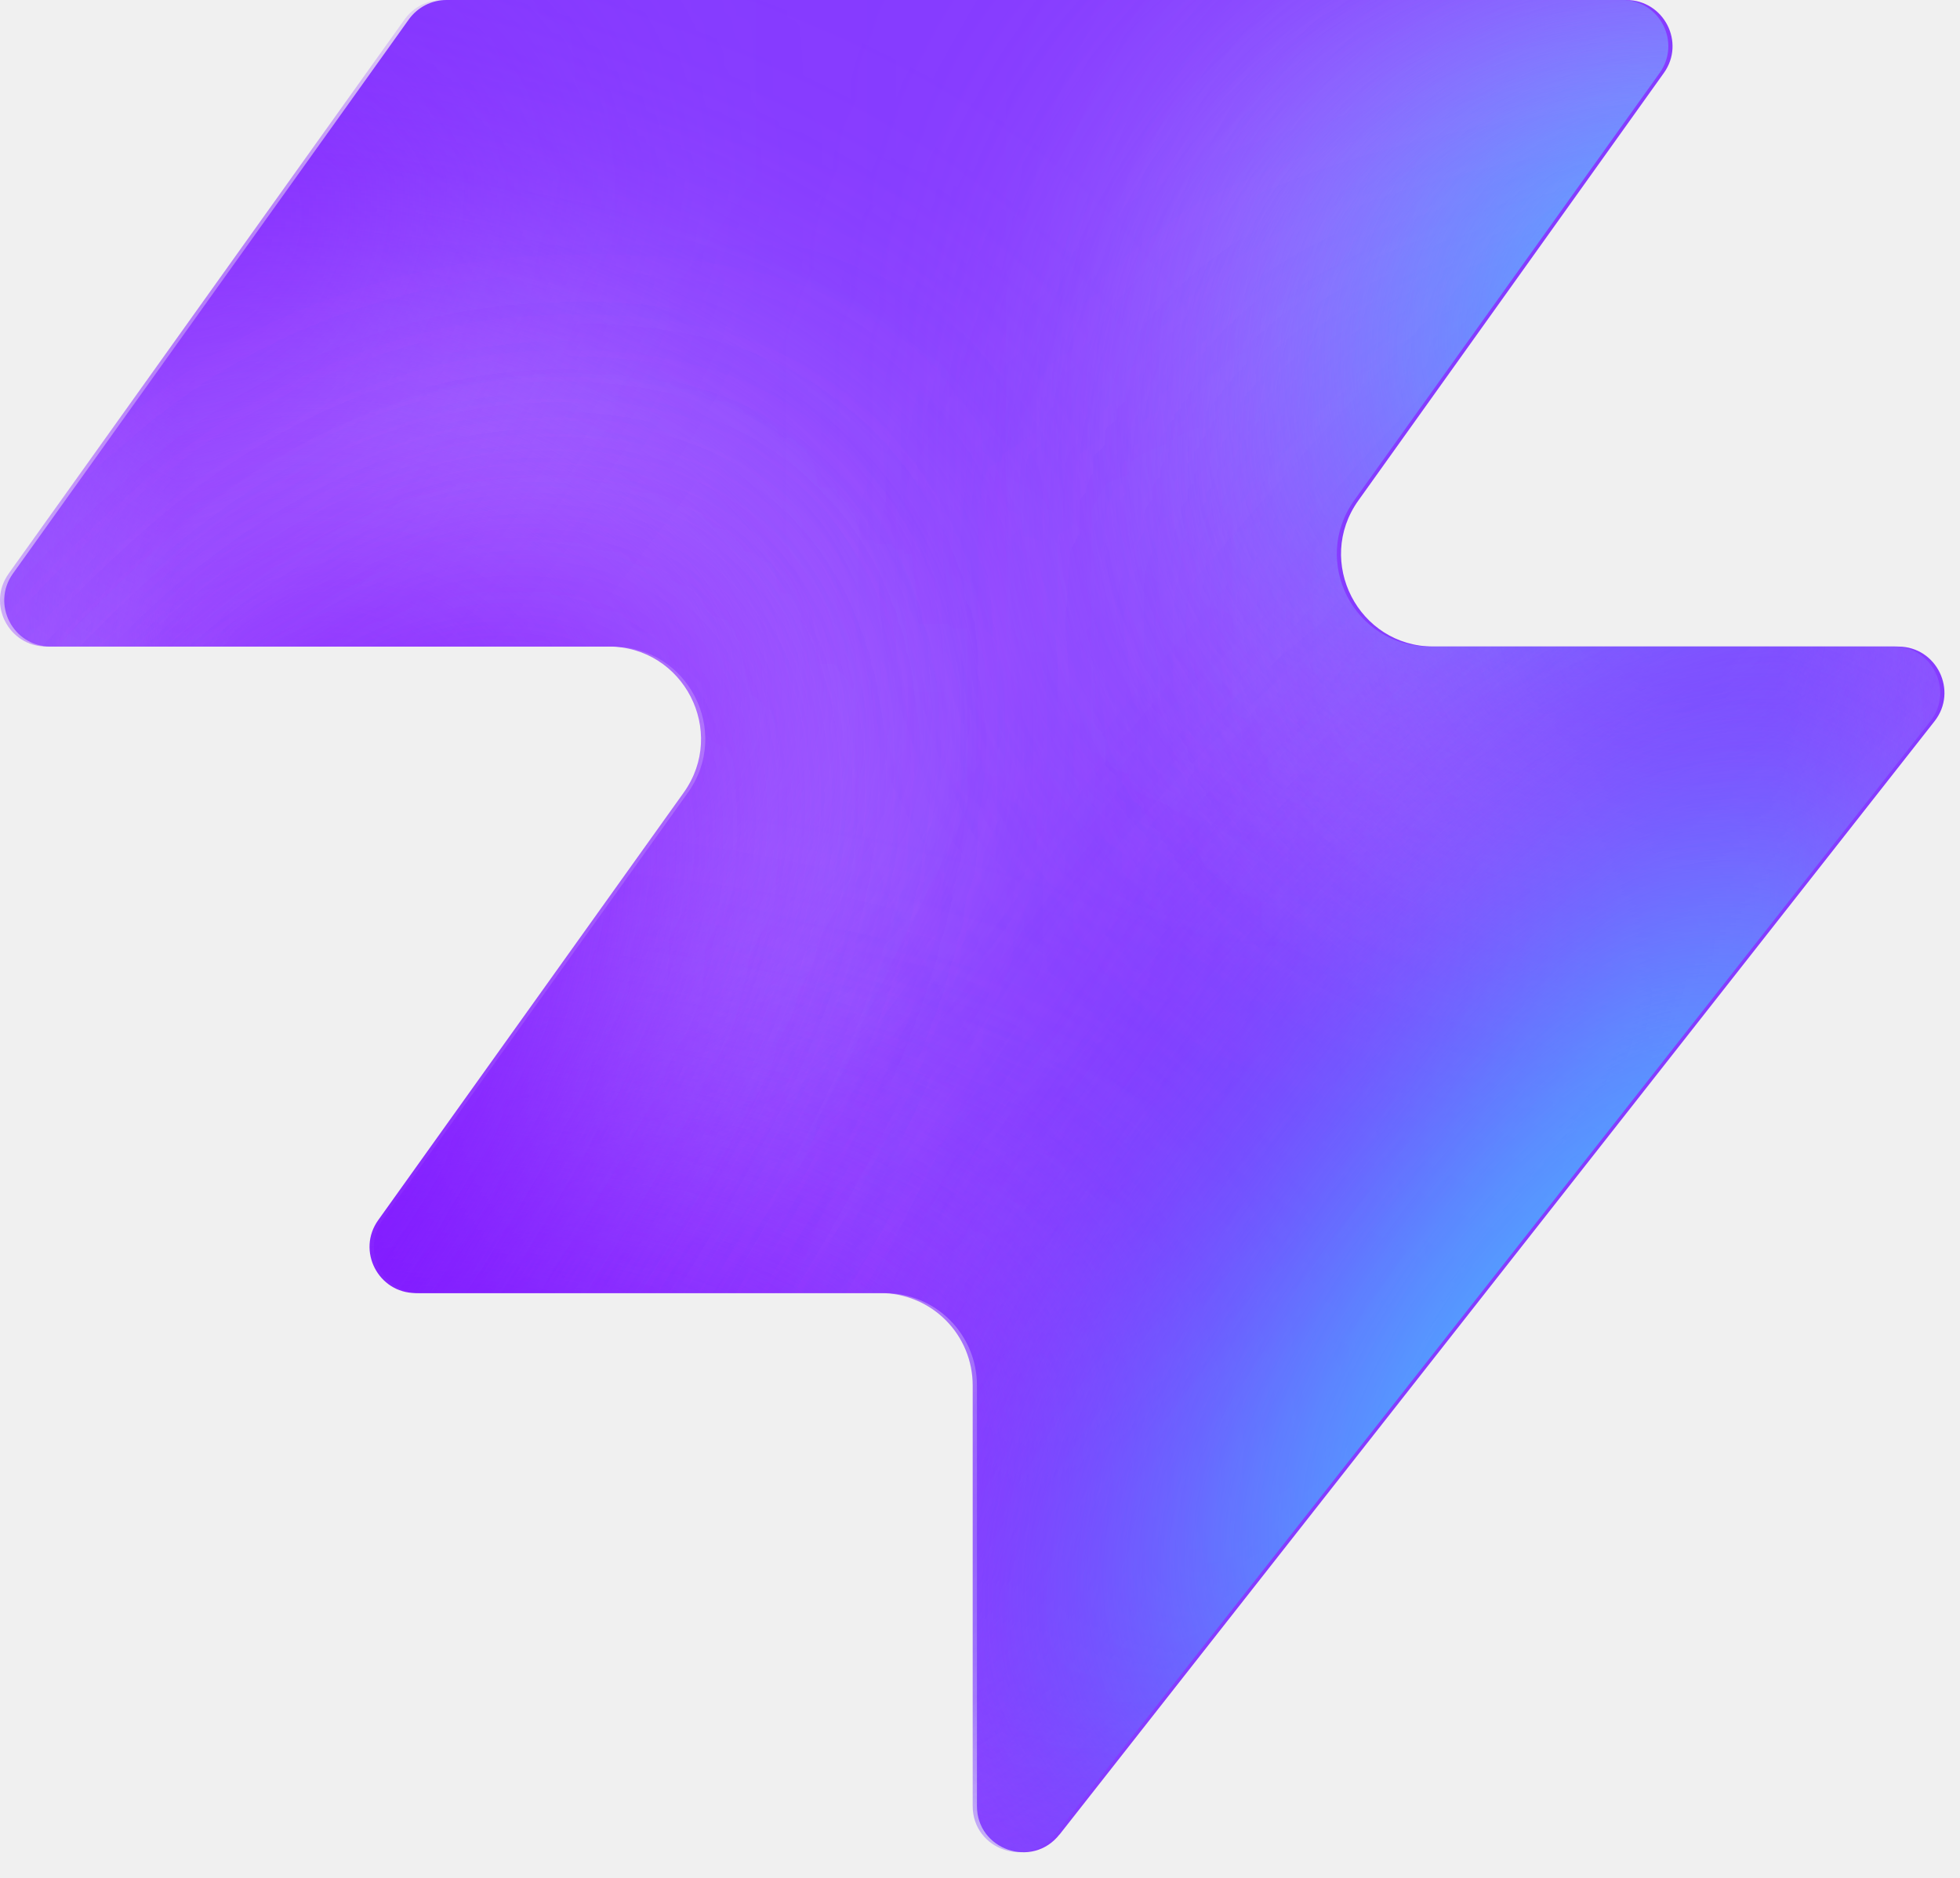
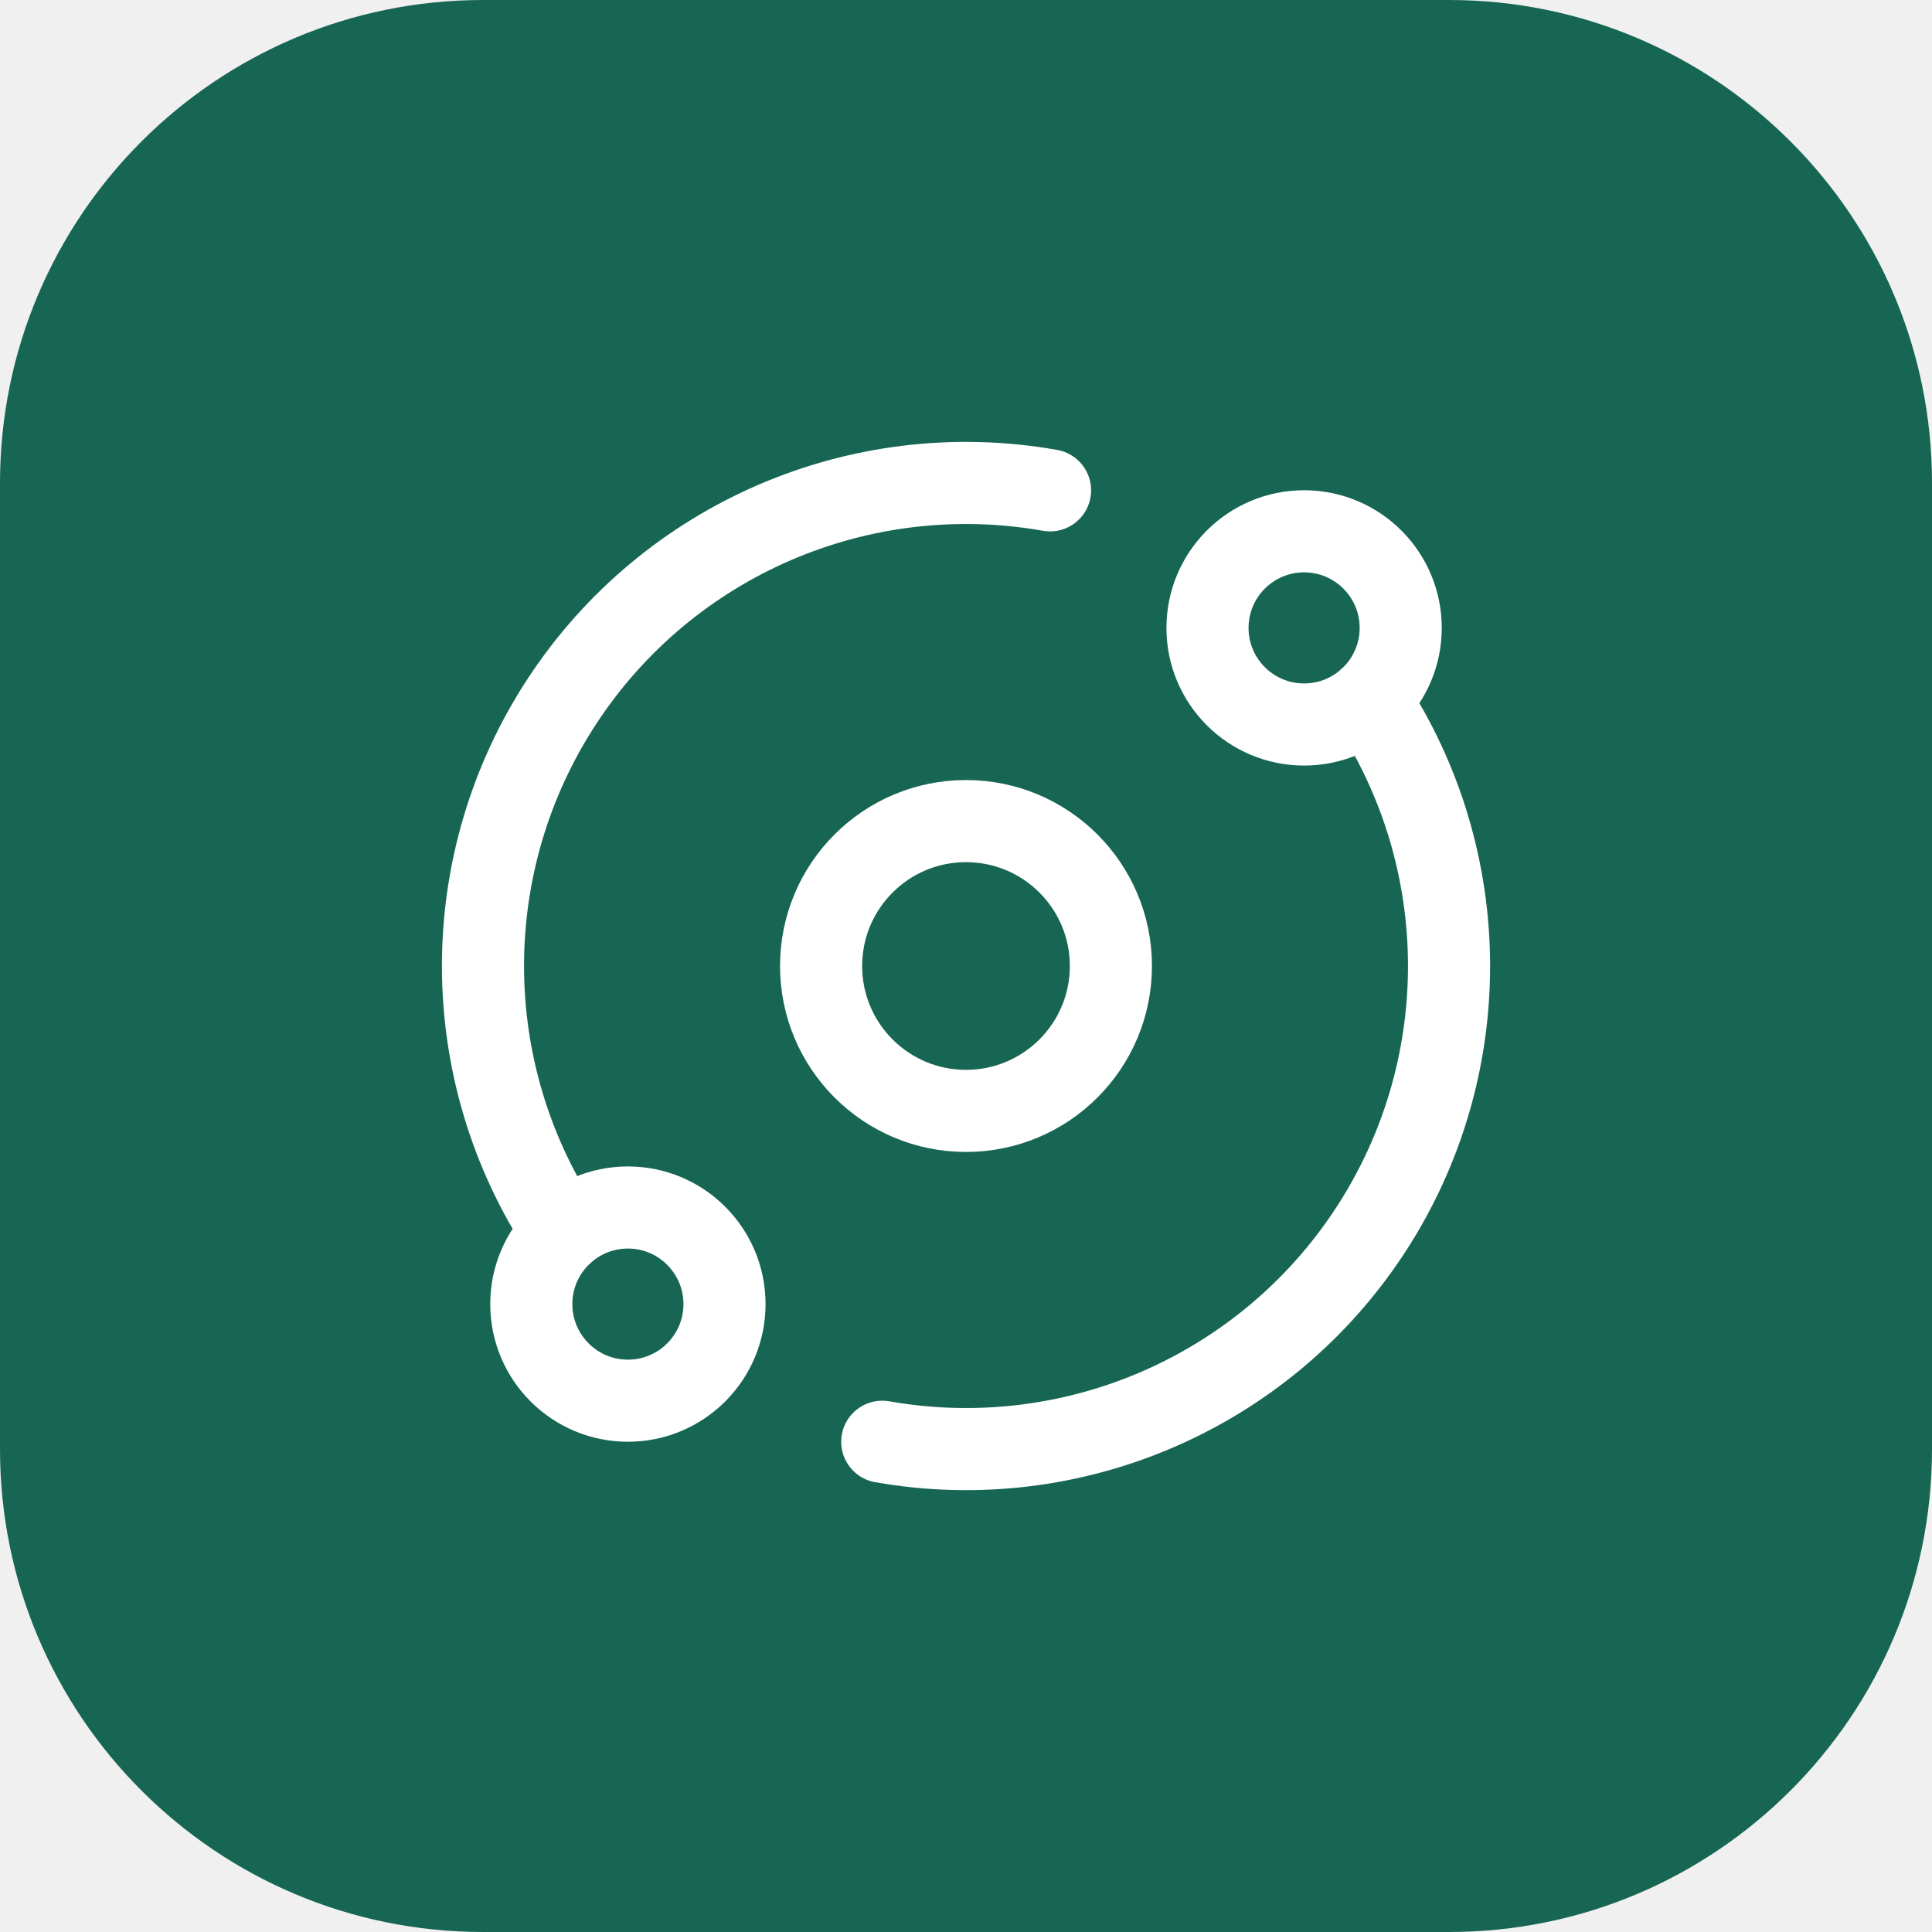
- <svg xmlns="http://www.w3.org/2000/svg" width="48" height="46" fill="none" viewBox="0 0 48 46">
-   <path fill="#863bff" d="M25.946 44.938c-.664.845-2.021.375-2.021-.698V33.937a2.26 2.26 0 0 0-2.262-2.262H10.287c-.92 0-1.456-1.04-.92-1.788l7.48-10.471c1.07-1.497 0-3.578-1.842-3.578H1.237c-.92 0-1.456-1.04-.92-1.788L10.013.474c.214-.297.556-.474.92-.474h28.894c.92 0 1.456 1.04.92 1.788l-7.48 10.471c-1.07 1.498 0 3.579 1.842 3.579h11.377c.943 0 1.473 1.088.89 1.83L25.947 44.94z" style="fill:#863bff;fill:color(display-p3 .525 .23 1);fill-opacity:1" />
-   <mask id="a" width="48" height="46" x="0" y="0" maskUnits="userSpaceOnUse" style="mask-type:alpha">
-     <path fill="#000" d="M25.842 44.938c-.664.844-2.021.375-2.021-.698V33.937a2.26 2.26 0 0 0-2.262-2.262H10.183c-.92 0-1.456-1.04-.92-1.788l7.48-10.471c1.07-1.498 0-3.579-1.842-3.579H1.133c-.92 0-1.456-1.04-.92-1.787L9.91.473c.214-.297.556-.474.92-.474h28.894c.92 0 1.456 1.04.92 1.788l-7.48 10.471c-1.07 1.498 0 3.578 1.842 3.578h11.377c.943 0 1.473 1.088.89 1.832L25.843 44.94z" style="fill:#000;fill-opacity:1" />
-   </mask>
-   <g mask="url(#a)">
-     <g filter="url(#b)">
-       <ellipse cx="5.508" cy="14.704" fill="#ede6ff" rx="5.508" ry="14.704" style="fill:#ede6ff;fill:color(display-p3 .927 .903 1);fill-opacity:1" transform="matrix(.00324 1 1 -.00324 -4.47 31.516)" />
-     </g>
-     <g filter="url(#c)">
-       <ellipse cx="10.399" cy="29.851" fill="#ede6ff" rx="10.399" ry="29.851" style="fill:#ede6ff;fill:color(display-p3 .927 .903 1);fill-opacity:1" transform="matrix(.00324 1 1 -.00324 -39.328 7.883)" />
-     </g>
-     <g filter="url(#d)">
-       <ellipse cx="5.508" cy="30.487" fill="#7e14ff" rx="5.508" ry="30.487" style="fill:#7e14ff;fill:color(display-p3 .492 .077 1);fill-opacity:1" transform="rotate(89.814 -25.913 -14.639)scale(1 -1)" />
-     </g>
-     <g filter="url(#e)">
-       <ellipse cx="5.508" cy="30.599" fill="#7e14ff" rx="5.508" ry="30.599" style="fill:#7e14ff;fill:color(display-p3 .492 .077 1);fill-opacity:1" transform="rotate(89.814 -32.644 -3.334)scale(1 -1)" />
-     </g>
-     <g filter="url(#f)">
-       <ellipse cx="5.508" cy="30.599" fill="#7e14ff" rx="5.508" ry="30.599" style="fill:#7e14ff;fill:color(display-p3 .492 .077 1);fill-opacity:1" transform="matrix(.00324 1 1 -.00324 -34.34 30.47)" />
-     </g>
-     <g filter="url(#g)">
-       <ellipse cx="14.072" cy="22.078" fill="#ede6ff" rx="14.072" ry="22.078" style="fill:#ede6ff;fill:color(display-p3 .927 .903 1);fill-opacity:1" transform="rotate(93.35 24.506 48.493)scale(-1 1)" />
-     </g>
-     <g filter="url(#h)">
-       <ellipse cx="3.47" cy="21.501" fill="#7e14ff" rx="3.47" ry="21.501" style="fill:#7e14ff;fill:color(display-p3 .492 .077 1);fill-opacity:1" transform="rotate(89.009 28.708 47.59)scale(-1 1)" />
-     </g>
-     <g filter="url(#i)">
-       <ellipse cx="3.47" cy="21.501" fill="#7e14ff" rx="3.47" ry="21.501" style="fill:#7e14ff;fill:color(display-p3 .492 .077 1);fill-opacity:1" transform="rotate(89.009 28.708 47.59)scale(-1 1)" />
-     </g>
-     <g filter="url(#j)">
-       <ellipse cx=".387" cy="8.972" fill="#7e14ff" rx="4.407" ry="29.108" style="fill:#7e14ff;fill:color(display-p3 .492 .077 1);fill-opacity:1" transform="rotate(39.51 .387 8.972)" />
-     </g>
-     <g filter="url(#k)">
-       <ellipse cx="47.523" cy="-6.092" fill="#7e14ff" rx="4.407" ry="29.108" style="fill:#7e14ff;fill:color(display-p3 .492 .077 1);fill-opacity:1" transform="rotate(37.892 47.523 -6.092)" />
-     </g>
-     <g filter="url(#l)">
-       <ellipse cx="41.412" cy="6.333" fill="#47bfff" rx="5.971" ry="9.665" style="fill:#47bfff;fill:color(display-p3 .28 .748 1);fill-opacity:1" transform="rotate(37.892 41.412 6.333)" />
-     </g>
-     <g filter="url(#m)">
-       <ellipse cx="-1.879" cy="38.332" fill="#7e14ff" rx="4.407" ry="29.108" style="fill:#7e14ff;fill:color(display-p3 .492 .077 1);fill-opacity:1" transform="rotate(37.892 -1.88 38.332)" />
-     </g>
-     <g filter="url(#n)">
-       <ellipse cx="-1.879" cy="38.332" fill="#7e14ff" rx="4.407" ry="29.108" style="fill:#7e14ff;fill:color(display-p3 .492 .077 1);fill-opacity:1" transform="rotate(37.892 -1.88 38.332)" />
-     </g>
-     <g filter="url(#o)">
-       <ellipse cx="35.651" cy="29.907" fill="#7e14ff" rx="4.407" ry="29.108" style="fill:#7e14ff;fill:color(display-p3 .492 .077 1);fill-opacity:1" transform="rotate(37.892 35.651 29.907)" />
-     </g>
-     <g filter="url(#p)">
-       <ellipse cx="38.418" cy="32.4" fill="#47bfff" rx="5.971" ry="15.297" style="fill:#47bfff;fill:color(display-p3 .28 .748 1);fill-opacity:1" transform="rotate(37.892 38.418 32.4)" />
-     </g>
-   </g>
-   <defs>
-     <filter id="b" width="60.045" height="41.654" x="-19.77" y="16.149" color-interpolation-filters="sRGB" filterUnits="userSpaceOnUse">
-       <feFlood flood-opacity="0" result="BackgroundImageFix" />
-       <feBlend in="SourceGraphic" in2="BackgroundImageFix" result="shape" />
-       <feGaussianBlur result="effect1_foregroundBlur_2002_17158" stdDeviation="7.659" />
-     </filter>
-     <filter id="c" width="90.34" height="51.437" x="-54.613" y="-7.533" color-interpolation-filters="sRGB" filterUnits="userSpaceOnUse">
-       <feFlood flood-opacity="0" result="BackgroundImageFix" />
-       <feBlend in="SourceGraphic" in2="BackgroundImageFix" result="shape" />
-       <feGaussianBlur result="effect1_foregroundBlur_2002_17158" stdDeviation="7.659" />
-     </filter>
-     <filter id="d" width="79.355" height="29.4" x="-49.64" y="2.03" color-interpolation-filters="sRGB" filterUnits="userSpaceOnUse">
-       <feFlood flood-opacity="0" result="BackgroundImageFix" />
-       <feBlend in="SourceGraphic" in2="BackgroundImageFix" result="shape" />
-       <feGaussianBlur result="effect1_foregroundBlur_2002_17158" stdDeviation="4.596" />
-     </filter>
-     <filter id="e" width="79.579" height="29.4" x="-45.045" y="20.029" color-interpolation-filters="sRGB" filterUnits="userSpaceOnUse">
-       <feFlood flood-opacity="0" result="BackgroundImageFix" />
-       <feBlend in="SourceGraphic" in2="BackgroundImageFix" result="shape" />
-       <feGaussianBlur result="effect1_foregroundBlur_2002_17158" stdDeviation="4.596" />
-     </filter>
-     <filter id="f" width="79.579" height="29.4" x="-43.513" y="21.178" color-interpolation-filters="sRGB" filterUnits="userSpaceOnUse">
-       <feFlood flood-opacity="0" result="BackgroundImageFix" />
-       <feBlend in="SourceGraphic" in2="BackgroundImageFix" result="shape" />
-       <feGaussianBlur result="effect1_foregroundBlur_2002_17158" stdDeviation="4.596" />
-     </filter>
-     <filter id="g" width="74.749" height="58.852" x="15.756" y="-17.901" color-interpolation-filters="sRGB" filterUnits="userSpaceOnUse">
-       <feFlood flood-opacity="0" result="BackgroundImageFix" />
-       <feBlend in="SourceGraphic" in2="BackgroundImageFix" result="shape" />
-       <feGaussianBlur result="effect1_foregroundBlur_2002_17158" stdDeviation="7.659" />
-     </filter>
-     <filter id="h" width="61.377" height="25.362" x="23.548" y="2.284" color-interpolation-filters="sRGB" filterUnits="userSpaceOnUse">
-       <feFlood flood-opacity="0" result="BackgroundImageFix" />
-       <feBlend in="SourceGraphic" in2="BackgroundImageFix" result="shape" />
-       <feGaussianBlur result="effect1_foregroundBlur_2002_17158" stdDeviation="4.596" />
-     </filter>
-     <filter id="i" width="61.377" height="25.362" x="23.548" y="2.284" color-interpolation-filters="sRGB" filterUnits="userSpaceOnUse">
-       <feFlood flood-opacity="0" result="BackgroundImageFix" />
-       <feBlend in="SourceGraphic" in2="BackgroundImageFix" result="shape" />
-       <feGaussianBlur result="effect1_foregroundBlur_2002_17158" stdDeviation="4.596" />
-     </filter>
-     <filter id="j" width="56.045" height="63.649" x="-27.636" y="-22.853" color-interpolation-filters="sRGB" filterUnits="userSpaceOnUse">
-       <feFlood flood-opacity="0" result="BackgroundImageFix" />
-       <feBlend in="SourceGraphic" in2="BackgroundImageFix" result="shape" />
-       <feGaussianBlur result="effect1_foregroundBlur_2002_17158" stdDeviation="4.596" />
-     </filter>
-     <filter id="k" width="54.814" height="64.646" x="20.116" y="-38.415" color-interpolation-filters="sRGB" filterUnits="userSpaceOnUse">
-       <feFlood flood-opacity="0" result="BackgroundImageFix" />
-       <feBlend in="SourceGraphic" in2="BackgroundImageFix" result="shape" />
-       <feGaussianBlur result="effect1_foregroundBlur_2002_17158" stdDeviation="4.596" />
-     </filter>
-     <filter id="l" width="33.541" height="35.313" x="24.641" y="-11.323" color-interpolation-filters="sRGB" filterUnits="userSpaceOnUse">
-       <feFlood flood-opacity="0" result="BackgroundImageFix" />
-       <feBlend in="SourceGraphic" in2="BackgroundImageFix" result="shape" />
-       <feGaussianBlur result="effect1_foregroundBlur_2002_17158" stdDeviation="4.596" />
-     </filter>
-     <filter id="m" width="54.814" height="64.646" x="-29.286" y="6.009" color-interpolation-filters="sRGB" filterUnits="userSpaceOnUse">
-       <feFlood flood-opacity="0" result="BackgroundImageFix" />
-       <feBlend in="SourceGraphic" in2="BackgroundImageFix" result="shape" />
-       <feGaussianBlur result="effect1_foregroundBlur_2002_17158" stdDeviation="4.596" />
-     </filter>
-     <filter id="n" width="54.814" height="64.646" x="-29.286" y="6.009" color-interpolation-filters="sRGB" filterUnits="userSpaceOnUse">
-       <feFlood flood-opacity="0" result="BackgroundImageFix" />
-       <feBlend in="SourceGraphic" in2="BackgroundImageFix" result="shape" />
-       <feGaussianBlur result="effect1_foregroundBlur_2002_17158" stdDeviation="4.596" />
-     </filter>
-     <filter id="o" width="54.814" height="64.646" x="8.244" y="-2.416" color-interpolation-filters="sRGB" filterUnits="userSpaceOnUse">
-       <feFlood flood-opacity="0" result="BackgroundImageFix" />
-       <feBlend in="SourceGraphic" in2="BackgroundImageFix" result="shape" />
-       <feGaussianBlur result="effect1_foregroundBlur_2002_17158" stdDeviation="4.596" />
-     </filter>
-     <filter id="p" width="39.409" height="43.623" x="18.713" y="10.588" color-interpolation-filters="sRGB" filterUnits="userSpaceOnUse">
-       <feFlood flood-opacity="0" result="BackgroundImageFix" />
-       <feBlend in="SourceGraphic" in2="BackgroundImageFix" result="shape" />
-       <feGaussianBlur result="effect1_foregroundBlur_2002_17158" stdDeviation="4.596" />
-     </filter>
-   </defs>
+ <svg xmlns="http://www.w3.org/2000/svg" viewBox="0 0 40 40">
+   <rect width="40" height="40" rx="10" fill="#176653" />
+   <svg width="24" height="24" viewBox="0 0 24 24" fill="none" stroke="#ffffff" stroke-width="1.7" stroke-linecap="round" stroke-linejoin="round" class="lucide lucide-orbit" aria-hidden="true" x="8" y="8">
+     <path d="M20.341 6.484A10 10 0 0 1 10.266 21.85" />
+     <path d="M3.659 17.516A10 10 0 0 1 13.74 2.152" />
+     <circle cx="12" cy="12" r="3" />
+     <circle cx="19" cy="5" r="2" />
+     <circle cx="5" cy="19" r="2" />
+   </svg>
</svg>
